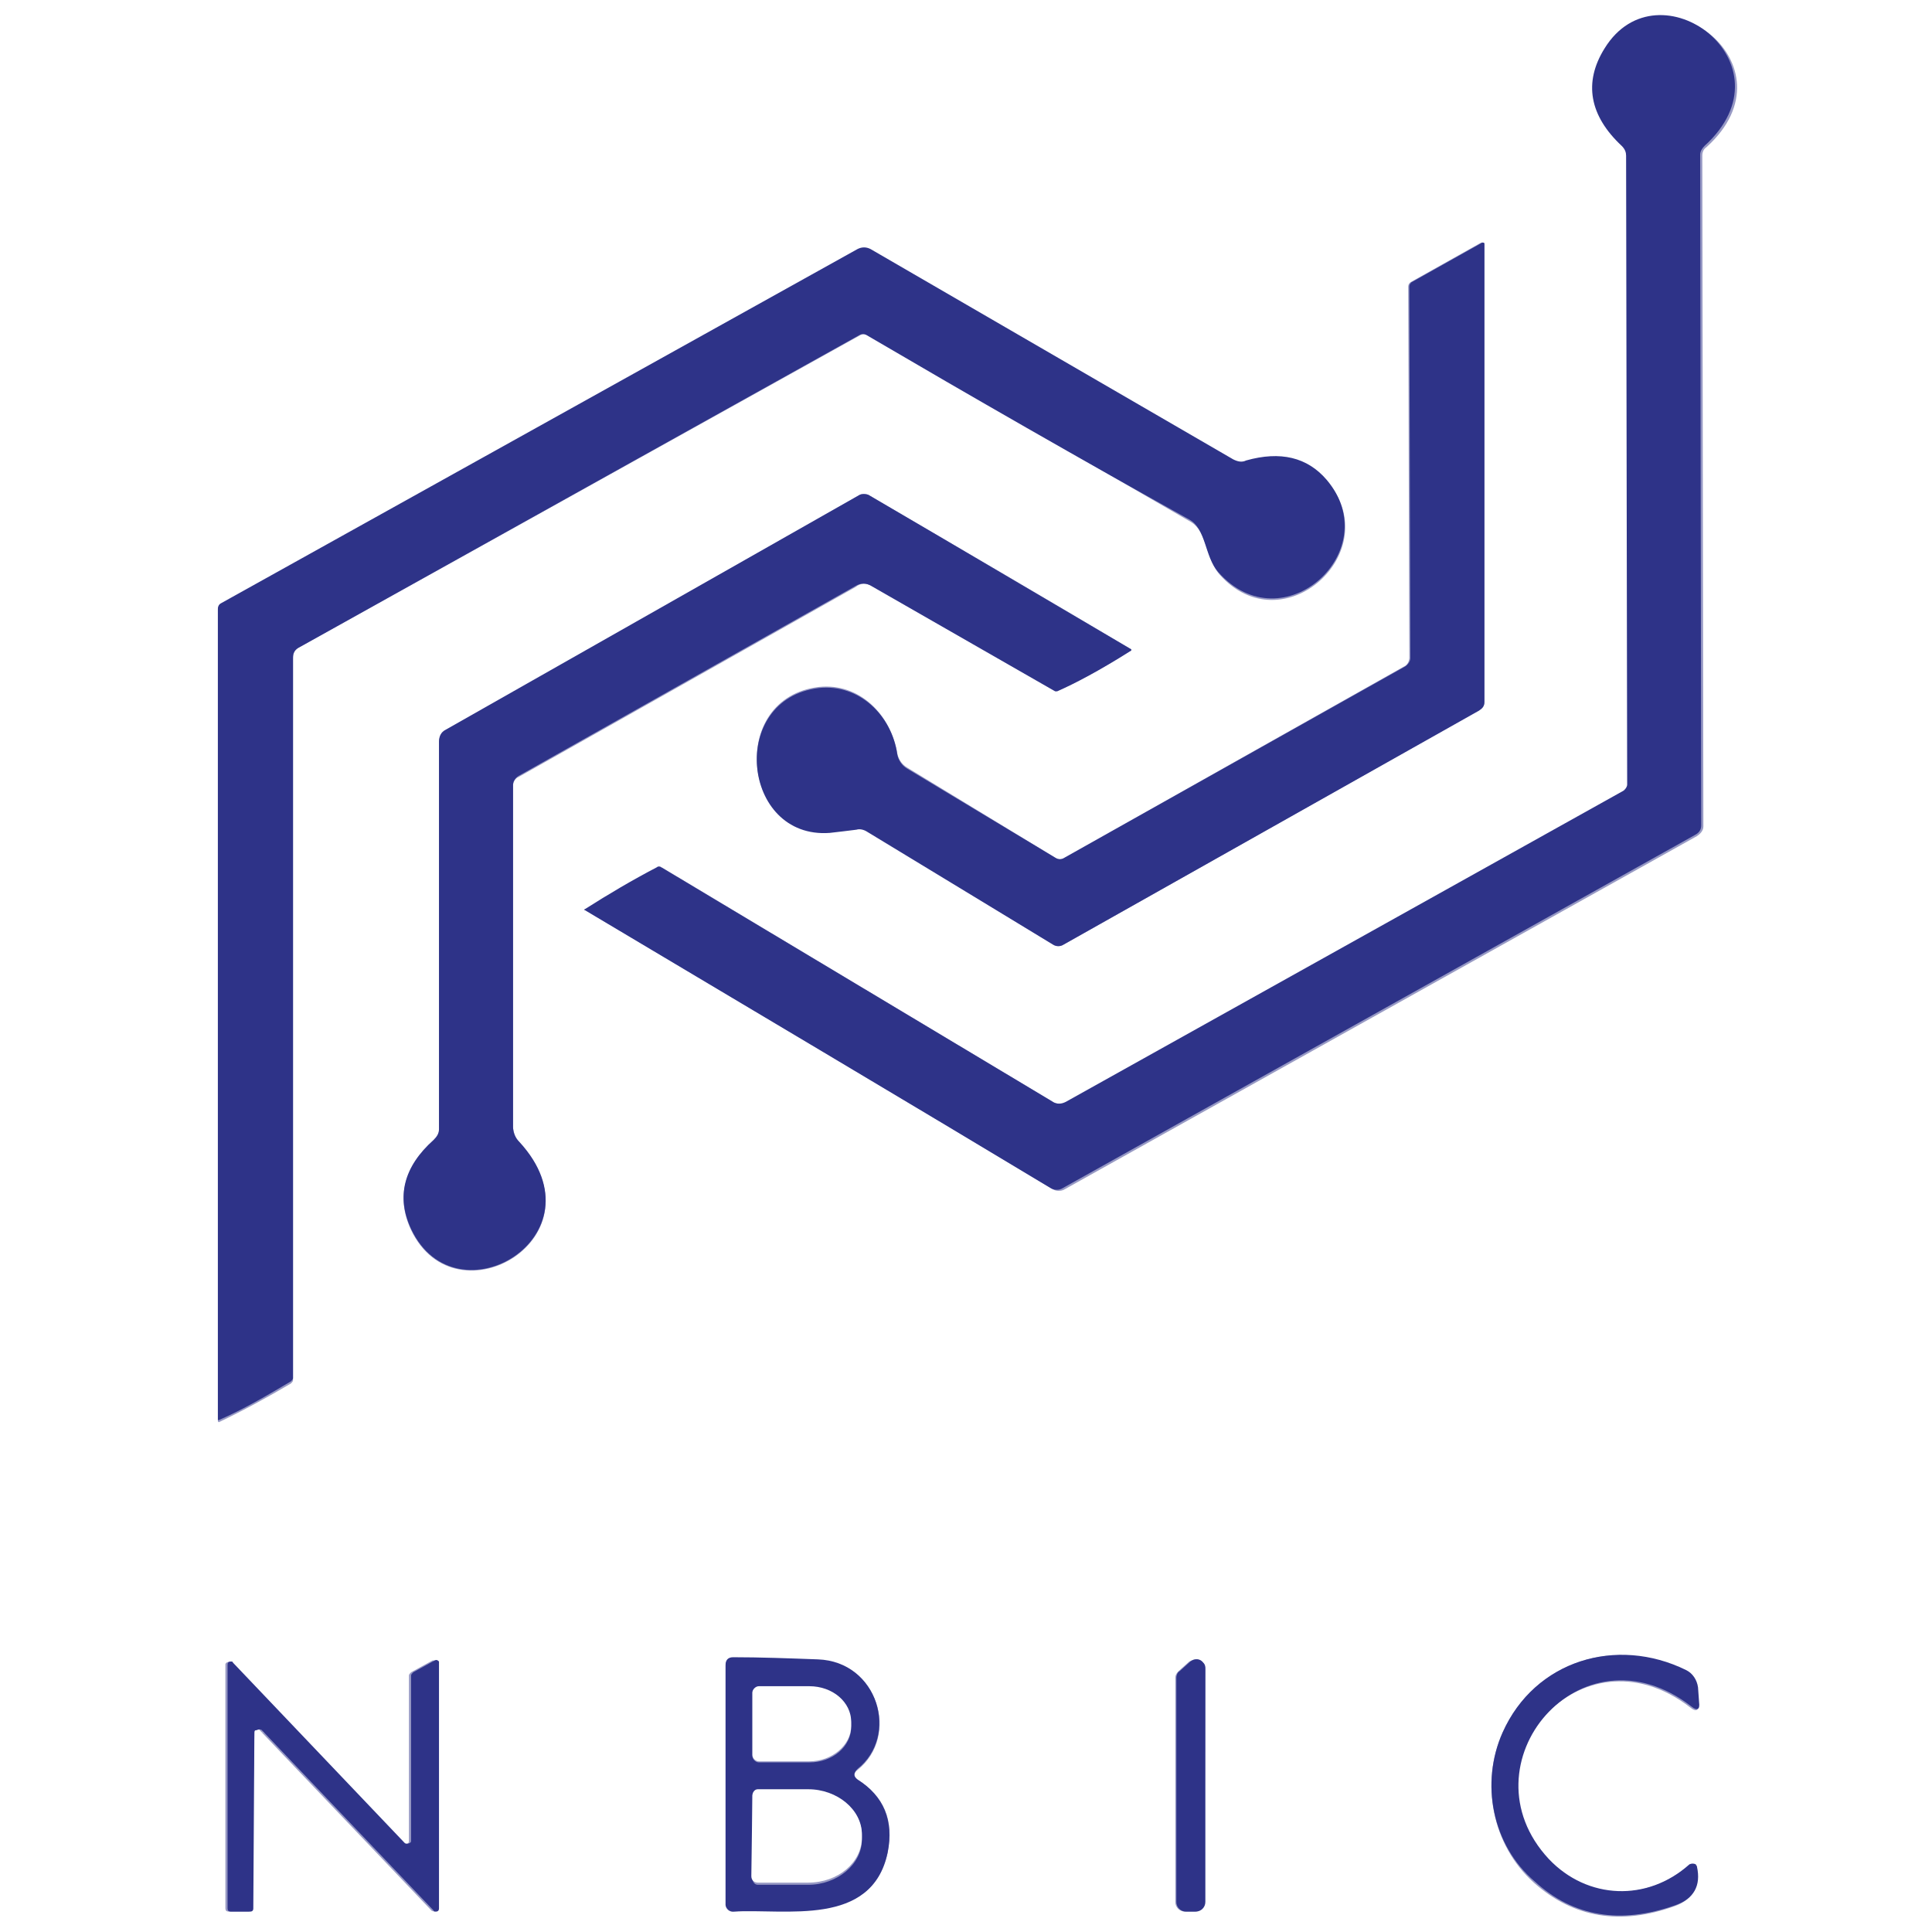
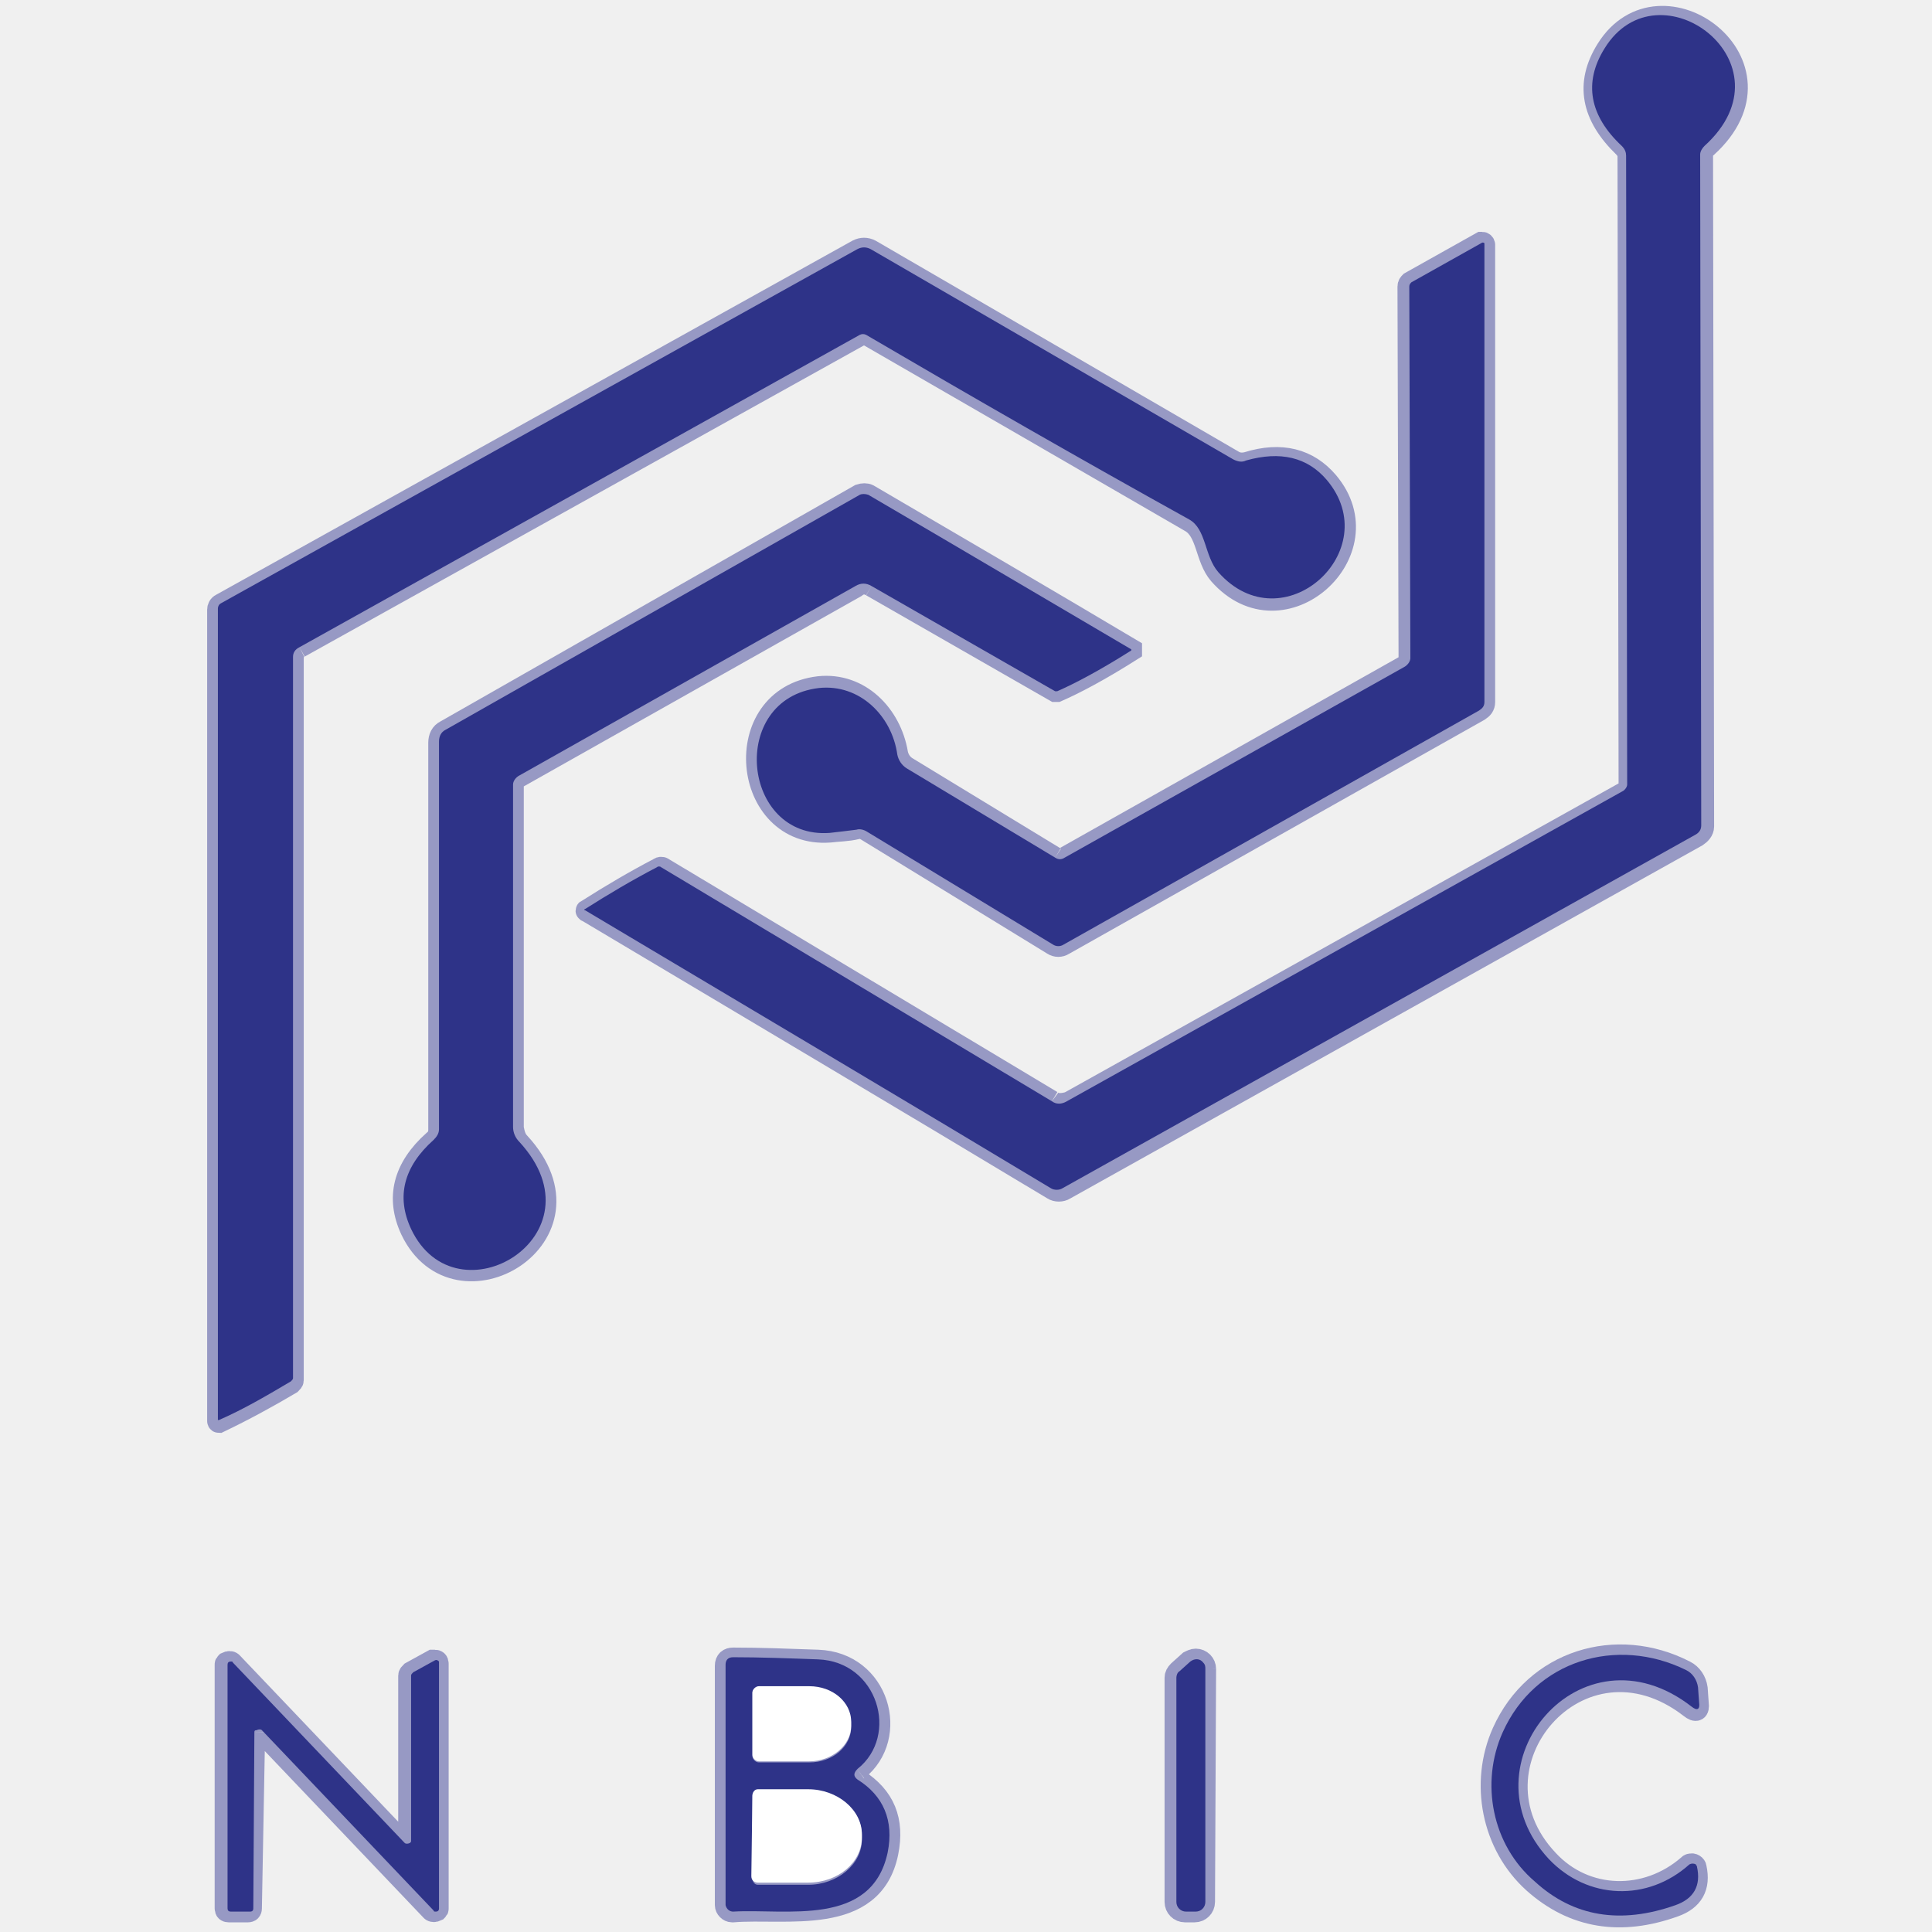
<svg xmlns="http://www.w3.org/2000/svg" version="1.1" id="Layer_1" x="0px" y="0px" viewBox="0 0 180 180" style="enable-background:new 0 0 180 180;" xml:space="preserve">
  <style type="text/css">
	.st0{fill:none;stroke:#9799C4;stroke-width:2;}
- 	.st1{fill:#FFFFFF;}
- 	.st2{fill:#2E3388;}
+ 	.st1{fill:#2E3388;}
+ 	.st2{fill:#FFFFFF;}
</style>
  <g>
    <path vector-effect="non-scaling-stroke" class="st0" d="M98,102.6L61.8,80.9c-0.1-0.1-0.3-0.1-0.4,0c-2.3,1.2-4.5,2.5-6.7,3.9   c-0.1,0-0.1,0.1,0,0.1c14.6,8.7,29.1,17.3,43.4,25.9c0.3,0.2,0.8,0.2,1.1,0l58.9-32.9c0.3-0.2,0.6-0.5,0.6-0.9l-0.1-62.5   c0-0.3,0.1-0.6,0.4-0.8c8.5-7.7-4.3-17.1-9.3-9.1c-2,3.2-1.4,6.2,1.6,9.1c0.2,0.2,0.4,0.5,0.4,0.9l0.1,58.6c0,0.3-0.1,0.5-0.4,0.6   l-51.8,28.9C98.9,102.9,98.4,102.9,98,102.6" />
-     <path vector-effect="non-scaling-stroke" class="st0" d="M98.3,79.9l-13.8-8.4c-0.5-0.3-0.8-0.8-0.9-1.3c-0.6-3.6-3.5-6.6-7.3-6.2   c-8.5,1-7.2,14.1,1,13.5c0.8-0.1,1.7-0.1,2.5-0.3c0.4-0.1,0.7,0,1,0.2L98.1,88c0.3,0.2,0.7,0.2,1,0l38.7-21.8   c0.3-0.2,0.5-0.4,0.5-0.8l0-42.6c0-0.1-0.1-0.2-0.2-0.2c0,0-0.1,0-0.1,0l-6.6,3.7c-0.1,0.1-0.2,0.2-0.2,0.4l0.1,34.6   c0,0.3-0.2,0.7-0.5,0.8L99.2,79.9C98.9,80.1,98.6,80.1,98.3,79.9" />
-     <path vector-effect="non-scaling-stroke" class="st0" d="M27.9,60.3l52.3-29.1c0.2-0.1,0.4-0.1,0.6,0c9.9,5.7,19.9,11.5,30.1,17.4   c1.6,0.9,1.4,3.4,2.7,4.9c5.9,6.7,15.6-2.1,10.1-8.6c-1.8-2.1-4.3-2.8-7.5-1.8c-0.4,0.1-0.8,0.1-1.2-0.1L81.1,23.3   c-0.4-0.2-0.8-0.2-1.2,0l-59.3,33c-0.2,0.1-0.3,0.3-0.3,0.5c0,25,0,50.2,0,75.6c0,0,0,0.1,0.1,0.1c0,0,0,0,0,0   c2.3-1.1,4.5-2.3,6.7-3.6c0.1-0.1,0.2-0.2,0.2-0.3l0-67.2C27.3,60.8,27.5,60.5,27.9,60.3" />
-     <path vector-effect="non-scaling-stroke" class="st0" d="M81.2,54.6l17.1,9.8c0.1,0,0.1,0,0.2,0c1.6-0.7,3.9-1.9,6.9-3.8   c0,0,0,0,0-0.1c0,0,0,0,0,0c-7.4-4.4-15.6-9.2-24.5-14.4c-0.2-0.1-0.5-0.1-0.8,0L41.5,68.1c-0.4,0.2-0.6,0.6-0.6,1.1l0,36.1   c0,0.4-0.2,0.8-0.5,1c-2.8,2.5-3.5,5.3-2.1,8.3c4.2,8.8,18.1,0.6,10.1-8.1c-0.4-0.4-0.5-0.9-0.6-1.4l0-31.9c0-0.3,0.2-0.7,0.5-0.8   l31.4-17.7C80.2,54.3,80.7,54.3,81.2,54.6" />
+     <path vector-effect="non-scaling-stroke" class="st0" d="M98.3,79.9l-13.8-8.4c-0.5-0.3-0.8-0.8-0.9-1.3c-0.6-3.6-3.5-6.6-7.3-6.2   c-8.5,1-7.2,14.1,1,13.5c0.8-0.1,1.7-0.1,2.5-0.3c0.4-0.1,0.7,0,1,0.2L98.1,88c0.3,0.2,0.7,0.2,1,0l38.7-21.8   c0.3-0.2,0.5-0.4,0.5-0.8V22.8c0-0.1-0.1-0.2-0.2-0.2H138l-6.6,3.7c-0.1,0.1-0.2,0.2-0.2,0.4l0.1,34.6c0,0.3-0.2,0.7-0.5,0.8   L99.2,79.9C98.9,80.1,98.6,80.1,98.3,79.9" />
+     <path vector-effect="non-scaling-stroke" class="st0" d="M27.9,60.3l52.3-29.1c0.2-0.1,0.4-0.1,0.6,0c9.9,5.7,19.9,11.5,30.1,17.4   c1.6,0.9,1.4,3.4,2.7,4.9c5.9,6.7,15.6-2.1,10.1-8.6c-1.8-2.1-4.3-2.8-7.5-1.8c-0.4,0.1-0.8,0.1-1.2-0.1L81.1,23.3   c-0.4-0.2-0.8-0.2-1.2,0l-59.3,33c-0.2,0.1-0.3,0.3-0.3,0.5c0,25,0,50.2,0,75.6c0,0,0,0.1,0.1,0.1l0,0c2.3-1.1,4.5-2.3,6.7-3.6   c0.1-0.1,0.2-0.2,0.2-0.3V61.4C27.3,60.8,27.5,60.5,27.9,60.3" />
+     <path vector-effect="non-scaling-stroke" class="st0" d="M81.2,54.6l17.1,9.8c0.1,0,0.1,0,0.2,0c1.6-0.7,3.9-1.9,6.9-3.8   c0,0,0,0,0-0.1l0,0c-7.4-4.4-15.6-9.2-24.5-14.4c-0.2-0.1-0.5-0.1-0.8,0l-38.6,22c-0.4,0.2-0.6,0.6-0.6,1.1v36.1   c0,0.4-0.2,0.8-0.5,1c-2.8,2.5-3.5,5.3-2.1,8.3c4.2,8.8,18.1,0.6,10.1-8.1c-0.4-0.4-0.5-0.9-0.6-1.4V73.2c0-0.3,0.2-0.7,0.5-0.8   l31.4-17.7C80.2,54.3,80.7,54.3,81.2,54.6" />
    <path vector-effect="non-scaling-stroke" class="st0" d="M140,161.4c-2.1,4.7-1,10.5,2.9,14c3.7,3.3,8.1,4,13.1,2.2   c1.7-0.6,2.4-1.8,2-3.6c0-0.2-0.3-0.4-0.5-0.3c-0.1,0-0.1,0-0.2,0.1c-3.9,3.4-9.6,3.3-13.1-0.5c-8.3-8.8,3-22.2,13.3-14.2   c0.5,0.4,0.8,0.3,0.7-0.4l-0.1-1.4c-0.1-0.7-0.5-1.3-1.1-1.6C150.6,152.4,143,154.7,140,161.4" />
    <path vector-effect="non-scaling-stroke" class="st0" d="M79.9,164.9c3.9-3.1,2-10-3.7-10.2c-2.8-0.1-5.4-0.2-7.9-0.2   c-0.4,0-0.7,0.2-0.7,0.7v22.3c0,0.3,0.3,0.6,0.6,0.6c0,0,0,0,0.1,0c4.9-0.4,13,1.4,14.4-5.5c0.6-3-0.3-5.2-2.8-6.8   C79.5,165.5,79.5,165.2,79.9,164.9" />
-     <path vector-effect="non-scaling-stroke" class="st0" d="M23.7,161.4c0-0.2,0.1-0.3,0.3-0.3c0.1,0,0.2,0,0.2,0.1l16,16.8   c0.1,0.1,0.3,0.1,0.5,0c0.1-0.1,0.1-0.1,0.1-0.2l0-22.8c0-0.2-0.1-0.3-0.3-0.3c-0.1,0-0.1,0-0.2,0l-2,1.1c-0.1,0.1-0.2,0.2-0.2,0.3   l0,15.4c0,0.2-0.1,0.3-0.3,0.3c-0.1,0-0.2,0-0.2-0.1l-16-16.8c-0.1-0.1-0.3-0.1-0.5,0c-0.1,0.1-0.1,0.1-0.1,0.2l0,22.7   c0,0.2,0.1,0.3,0.3,0.3c0,0,0,0,0,0l1.8,0c0.2,0,0.3-0.1,0.3-0.3L23.7,161.4" />
-     <path vector-effect="non-scaling-stroke" class="st0" d="M112.3,155.5c0-0.5-0.4-0.9-0.9-0.9c-0.2,0-0.4,0.1-0.6,0.2l-1,0.9   c-0.2,0.2-0.3,0.4-0.3,0.6l0,20.9c0,0.5,0.4,0.9,0.9,0.9l0,0l0.9,0c0.5,0,0.9-0.4,0.9-0.9L112.3,155.5" />
-     <path vector-effect="non-scaling-stroke" class="st0" d="M70.1,157.7l0,5.9c0,0.3,0.3,0.6,0.6,0.6l4.7,0c2.2,0,3.9-1.5,3.9-3.3   c0,0,0,0,0,0v-0.4c0-1.8-1.8-3.3-3.9-3.3l-4.7,0C70.4,157.2,70.1,157.4,70.1,157.7" />
-     <path vector-effect="non-scaling-stroke" class="st0" d="M70.1,167.3l0,7.7c0,0.3,0.2,0.6,0.5,0.6h0l4.7,0c2.7,0,5-1.9,5-4.2   c0,0,0,0,0,0V171c0-2.3-2.2-4.2-5-4.2l-4.7,0C70.4,166.7,70.1,167,70.1,167.3L70.1,167.3" />
+     <path vector-effect="non-scaling-stroke" class="st0" d="M23.7,161.4c0-0.2,0.1-0.3,0.3-0.3c0.1,0,0.2,0,0.2,0.1l16,16.8   c0.1,0.1,0.3,0.1,0.5,0c0.1-0.1,0.1-0.1,0.1-0.2V155c0-0.2-0.1-0.3-0.3-0.3c-0.1,0-0.1,0-0.2,0l-2,1.1c-0.1,0.1-0.2,0.2-0.2,0.3   v15.4c0,0.2-0.1,0.3-0.3,0.3c-0.1,0-0.2,0-0.2-0.1l-16-16.8c-0.1-0.1-0.3-0.1-0.5,0C21,155,21,155,21,155.1v22.7   c0,0.2,0.1,0.3,0.3,0.3l0,0h1.8c0.2,0,0.3-0.1,0.3-0.3L23.7,161.4" />
+     <path vector-effect="non-scaling-stroke" class="st0" d="M112.3,155.5c0-0.5-0.4-0.9-0.9-0.9c-0.2,0-0.4,0.1-0.6,0.2l-1,0.9   c-0.2,0.2-0.3,0.4-0.3,0.6v20.9c0,0.5,0.4,0.9,0.9,0.9l0,0h0.9c0.5,0,0.9-0.4,0.9-0.9L112.3,155.5" />
+     <path vector-effect="non-scaling-stroke" class="st0" d="M70.1,157.7v5.9c0,0.3,0.3,0.6,0.6,0.6h4.7c2.2,0,3.9-1.5,3.9-3.3l0,0   v-0.4c0-1.8-1.8-3.3-3.9-3.3h-4.7C70.4,157.2,70.1,157.4,70.1,157.7" />
+     <path vector-effect="non-scaling-stroke" class="st0" d="M70.1,167.3v7.7c0,0.3,0.2,0.6,0.5,0.6l0,0h4.7c2.7,0,5-1.9,5-4.2l0,0V171   c0-2.3-2.2-4.2-5-4.2h-4.7C70.4,166.7,70.1,167,70.1,167.3L70.1,167.3" />
  </g>
-   <path class="st1" d="M-10.2-9.5h200v200h-200V-9.5z M98,102.6L61.8,80.9c-0.1-0.1-0.3-0.1-0.4,0c-2.3,1.2-4.5,2.5-6.7,3.9  c-0.1,0-0.1,0.1,0,0.1c14.6,8.7,29.1,17.3,43.4,25.9c0.3,0.2,0.8,0.2,1.1,0l58.9-32.9c0.3-0.2,0.6-0.5,0.6-0.9l-0.1-62.5  c0-0.3,0.1-0.6,0.4-0.8c8.5-7.7-4.3-17.1-9.3-9.1c-2,3.2-1.4,6.2,1.6,9.1c0.2,0.2,0.4,0.5,0.4,0.9l0.1,58.6c0,0.3-0.1,0.5-0.4,0.6  l-51.8,28.9C98.9,102.9,98.4,102.9,98,102.6z M98.3,79.9l-13.8-8.4c-0.5-0.3-0.8-0.8-0.9-1.3c-0.6-3.6-3.5-6.6-7.3-6.2  c-8.5,1-7.2,14.1,1,13.5c0.8-0.1,1.7-0.1,2.5-0.3c0.4-0.1,0.7,0,1,0.2L98.1,88c0.3,0.2,0.7,0.2,1,0l38.7-21.8  c0.3-0.2,0.5-0.4,0.5-0.8l0-42.6c0-0.1-0.1-0.2-0.2-0.2c0,0-0.1,0-0.1,0l-6.6,3.7c-0.1,0.1-0.2,0.2-0.2,0.4l0.1,34.6  c0,0.3-0.2,0.7-0.5,0.8L99.2,79.9C98.9,80.1,98.6,80.1,98.3,79.9z M27.9,60.3l52.3-29.1c0.2-0.1,0.4-0.1,0.6,0  c9.9,5.7,19.9,11.5,30.1,17.4c1.6,0.9,1.4,3.4,2.7,4.9c5.9,6.7,15.6-2.1,10.1-8.6c-1.8-2.1-4.3-2.8-7.5-1.8  c-0.4,0.1-0.8,0.1-1.2-0.1L81.1,23.3c-0.4-0.2-0.8-0.2-1.2,0l-59.3,33c-0.2,0.1-0.3,0.3-0.3,0.5c0,25,0,50.2,0,75.6  c0,0,0,0.1,0.1,0.1c0,0,0,0,0,0c2.3-1.1,4.5-2.3,6.7-3.6c0.1-0.1,0.2-0.2,0.2-0.3l0-67.2C27.3,60.8,27.5,60.5,27.9,60.3z M81.2,54.6  l17.1,9.8c0.1,0,0.1,0,0.2,0c1.6-0.7,3.9-1.9,6.9-3.8c0,0,0,0,0-0.1c0,0,0,0,0,0c-7.4-4.4-15.6-9.2-24.5-14.4  c-0.2-0.1-0.5-0.1-0.8,0L41.5,68.1c-0.4,0.2-0.6,0.6-0.6,1.1l0,36.1c0,0.4-0.2,0.8-0.5,1c-2.8,2.5-3.5,5.3-2.1,8.3  c4.2,8.8,18.1,0.6,10.1-8.1c-0.4-0.4-0.5-0.9-0.6-1.4l0-31.9c0-0.3,0.2-0.7,0.5-0.8l31.4-17.7C80.2,54.3,80.7,54.3,81.2,54.6z   M140,161.4c-2.1,4.7-1,10.5,2.9,14c3.7,3.3,8.1,4,13.1,2.2c1.7-0.6,2.4-1.8,2-3.6c0-0.2-0.3-0.4-0.5-0.3c-0.1,0-0.1,0-0.2,0.1  c-3.9,3.4-9.6,3.3-13.1-0.5c-8.3-8.8,3-22.2,13.3-14.2c0.5,0.4,0.8,0.3,0.7-0.4l-0.1-1.4c-0.1-0.7-0.5-1.3-1.1-1.6  C150.6,152.4,143,154.7,140,161.4z M79.9,164.9c3.9-3.1,2-10-3.7-10.2c-2.8-0.1-5.4-0.2-7.9-0.2c-0.4,0-0.7,0.2-0.7,0.7v22.3  c0,0.3,0.3,0.6,0.6,0.6c0,0,0,0,0.1,0c4.9-0.4,13,1.4,14.4-5.5c0.6-3-0.3-5.2-2.8-6.8C79.5,165.5,79.5,165.2,79.9,164.9z   M23.7,161.4c0-0.2,0.1-0.3,0.3-0.3c0.1,0,0.2,0,0.2,0.1l16,16.8c0.1,0.1,0.3,0.1,0.5,0c0.1-0.1,0.1-0.1,0.1-0.2l0-22.8  c0-0.2-0.1-0.3-0.3-0.3c-0.1,0-0.1,0-0.2,0l-2,1.1c-0.1,0.1-0.2,0.2-0.2,0.3l0,15.4c0,0.2-0.1,0.3-0.3,0.3c-0.1,0-0.2,0-0.2-0.1  l-16-16.8c-0.1-0.1-0.3-0.1-0.5,0c-0.1,0.1-0.1,0.1-0.1,0.2l0,22.7c0,0.2,0.1,0.3,0.3,0.3c0,0,0,0,0,0l1.8,0c0.2,0,0.3-0.1,0.3-0.3  L23.7,161.4z M112.3,155.5c0-0.5-0.4-0.9-0.9-0.9c-0.2,0-0.4,0.1-0.6,0.2l-1,0.9c-0.2,0.2-0.3,0.4-0.3,0.6l0,20.9  c0,0.5,0.4,0.9,0.9,0.9l0,0l0.9,0c0.5,0,0.9-0.4,0.9-0.9L112.3,155.5z" />
-   <path class="st2" d="M99.4,102.6l51.8-28.9c0.2-0.1,0.4-0.4,0.4-0.6l-0.1-58.6c0-0.3-0.1-0.6-0.4-0.9c-3-2.8-3.6-5.9-1.6-9.1  c5-8.1,17.8,1.4,9.3,9.1c-0.2,0.2-0.4,0.5-0.4,0.8l0.1,62.5c0,0.4-0.2,0.7-0.6,0.9l-58.9,32.9c-0.3,0.2-0.8,0.2-1.1,0  c-14.3-8.6-28.8-17.2-43.4-25.9c-0.1,0-0.1-0.1,0-0.1c2.2-1.4,4.4-2.7,6.7-3.9c0.1-0.1,0.3-0.1,0.4,0L98,102.6  C98.4,102.9,98.9,102.9,99.4,102.6z" />
-   <path class="st2" d="M98.3,79.9c0.3,0.2,0.6,0.2,0.9,0l31.7-17.8c0.3-0.2,0.5-0.5,0.5-0.8l-0.1-34.6c0-0.2,0.1-0.3,0.2-0.4l6.6-3.7  c0.1,0,0.2,0,0.2,0.1c0,0,0,0.1,0,0.1l0,42.6c0,0.4-0.2,0.6-0.5,0.8L99.1,88c-0.3,0.2-0.7,0.2-1,0L80.8,77.5c-0.3-0.2-0.7-0.3-1-0.2  c-0.8,0.1-1.6,0.2-2.5,0.3c-8.2,0.6-9.5-12.5-1-13.5c3.8-0.4,6.8,2.6,7.3,6.2c0.1,0.5,0.4,1,0.9,1.3L98.3,79.9z" />
-   <path class="st2" d="M27.3,61.2l0,67.2c0,0.1-0.1,0.2-0.2,0.3c-2.2,1.3-4.4,2.6-6.7,3.6c0,0-0.1,0-0.1,0c0,0,0,0,0,0  c0-25.4,0-50.6,0-75.6c0-0.2,0.1-0.4,0.3-0.5l59.3-33c0.4-0.2,0.8-0.2,1.2,0l33.8,19.6c0.4,0.2,0.8,0.3,1.2,0.1  c3.2-0.9,5.7-0.3,7.5,1.8c5.6,6.6-4.1,15.4-10.1,8.6c-1.3-1.5-1.1-4-2.7-4.9C100.7,42.8,90.6,37,80.7,31.2c-0.2-0.1-0.4-0.1-0.6,0  L27.9,60.3C27.5,60.5,27.3,60.8,27.3,61.2z" />
-   <path class="st2" d="M79.7,54.6L48.3,72.3c-0.3,0.2-0.5,0.5-0.5,0.8l0,31.9c0,0.5,0.2,1,0.6,1.4c8,8.7-5.9,17-10.1,8.1  c-1.4-3-0.7-5.8,2.1-8.3c0.3-0.3,0.5-0.6,0.5-1l0-36.1c0-0.5,0.2-0.9,0.6-1.1l38.6-21.9c0.2-0.1,0.5-0.1,0.8,0  c8.9,5.2,17,10,24.5,14.4c0,0,0,0,0,0.1c0,0,0,0,0,0c-3,1.9-5.3,3.1-6.9,3.8c-0.1,0-0.1,0-0.2,0l-17.1-9.8  C80.7,54.3,80.2,54.3,79.7,54.6z" />
-   <path class="st2" d="M140,161.4c3-6.7,10.6-9,17.1-5.8c0.6,0.3,1,0.9,1.1,1.6l0.1,1.4c0.1,0.7-0.2,0.8-0.7,0.4  c-10.3-8-21.5,5.4-13.3,14.2c3.6,3.8,9.2,4,13.1,0.5c0.2-0.1,0.4-0.1,0.6,0c0,0.1,0.1,0.1,0.1,0.2c0.4,1.8-0.3,3-2,3.6  c-5.1,1.8-9.5,1.1-13.1-2.2C139,171.9,137.9,166.1,140,161.4z" />
-   <path class="st2" d="M79.9,165.8c2.4,1.5,3.4,3.8,2.8,6.8c-1.5,7-9.5,5.2-14.4,5.5c-0.3,0-0.6-0.2-0.7-0.6c0,0,0,0,0-0.1v-22.3  c0-0.4,0.2-0.7,0.7-0.7c2.5,0,5.2,0.1,7.9,0.2c5.6,0.2,7.6,7.1,3.7,10.2C79.5,165.2,79.5,165.5,79.9,165.8z M70.1,157.7l0,5.9  c0,0.3,0.3,0.6,0.6,0.6l4.7,0c2.2,0,3.9-1.5,3.9-3.3c0,0,0,0,0,0v-0.4c0-1.8-1.8-3.3-3.9-3.3l-4.7,0  C70.4,157.2,70.1,157.4,70.1,157.7z M70.1,167.3l0,7.7c0,0.3,0.2,0.6,0.5,0.6h0l4.7,0c2.7,0,5-1.9,5-4.2c0,0,0,0,0,0V171  c0-2.3-2.2-4.2-5-4.2l-4.7,0C70.4,166.7,70.1,167,70.1,167.3L70.1,167.3z" />
-   <path class="st2" d="M23.7,161.4l-0.1,16.4c0,0.2-0.1,0.3-0.3,0.3l-1.8,0c-0.2,0-0.3-0.1-0.3-0.3l0,0l0-22.7c0-0.2,0.1-0.3,0.3-0.3  c0.1,0,0.2,0,0.2,0.1l16,16.8c0.1,0.1,0.3,0.1,0.5,0c0.1-0.1,0.1-0.1,0.1-0.2l0-15.4c0-0.1,0.1-0.2,0.2-0.3l2-1.1  c0.2-0.1,0.3,0,0.4,0.1c0,0,0,0.1,0,0.2l0,22.8c0,0.2-0.1,0.3-0.3,0.3c-0.1,0-0.2,0-0.2-0.1l-16-16.8c-0.1-0.1-0.3-0.1-0.5,0  C23.7,161.2,23.7,161.3,23.7,161.4z" />
-   <path class="st2" d="M112.3,155.5l0,21.7c0,0.5-0.4,0.9-0.9,0.9l-0.9,0c-0.5,0-0.9-0.4-0.9-0.9l0,0l0-20.9c0-0.2,0.1-0.5,0.3-0.6  l1-0.9c0.4-0.3,0.9-0.3,1.2,0.1C112.3,155.1,112.3,155.3,112.3,155.5z" />
-   <path class="st1" d="M70.1,157.7c0-0.3,0.3-0.6,0.6-0.6l4.7,0c2.2,0,3.9,1.5,3.9,3.3v0.4c0,1.8-1.8,3.3-3.9,3.3c0,0,0,0,0,0l-4.7,0  c-0.3,0-0.6-0.3-0.6-0.6L70.1,157.7z" />
-   <path class="st1" d="M70.1,167.3c0-0.3,0.2-0.6,0.5-0.6h0l4.7,0c2.7,0,5,1.9,5,4.2v0.3c0,2.3-2.2,4.2-5,4.2c0,0,0,0,0,0l-4.7,0  c-0.3,0-0.6-0.2-0.6-0.6l0,0L70.1,167.3z" />
+   <path class="st1" d="M99.4,102.6l51.8-28.9c0.2-0.1,0.4-0.4,0.4-0.6l-0.1-58.6c0-0.3-0.1-0.6-0.4-0.9c-3-2.8-3.6-5.9-1.6-9.1  c5-8.1,17.8,1.4,9.3,9.1c-0.2,0.2-0.4,0.5-0.4,0.8l0.1,62.5c0,0.4-0.2,0.7-0.6,0.9L99,110.7c-0.3,0.2-0.8,0.2-1.1,0  c-14.3-8.6-28.8-17.2-43.4-25.9c-0.1,0-0.1-0.1,0-0.1c2.2-1.4,4.4-2.7,6.7-3.9c0.1-0.1,0.3-0.1,0.4,0L98,102.6  C98.4,102.9,98.9,102.9,99.4,102.6z" />
+   <path class="st1" d="M98.3,79.9c0.3,0.2,0.6,0.2,0.9,0l31.7-17.8c0.3-0.2,0.5-0.5,0.5-0.8l-0.1-34.6c0-0.2,0.1-0.3,0.2-0.4l6.6-3.7  c0.1,0,0.2,0,0.2,0.1v0.1v42.6c0,0.4-0.2,0.6-0.5,0.8L99.1,88c-0.3,0.2-0.7,0.2-1,0L80.8,77.5c-0.3-0.2-0.7-0.3-1-0.2  c-0.8,0.1-1.6,0.2-2.5,0.3c-8.2,0.6-9.5-12.5-1-13.5c3.8-0.4,6.8,2.6,7.3,6.2c0.1,0.5,0.4,1,0.9,1.3L98.3,79.9z" />
+   <path class="st1" d="M27.3,61.2v67.2c0,0.1-0.1,0.2-0.2,0.3c-2.2,1.3-4.4,2.6-6.7,3.6h-0.1l0,0c0-25.4,0-50.6,0-75.6  c0-0.2,0.1-0.4,0.3-0.5l59.3-33c0.4-0.2,0.8-0.2,1.2,0l33.8,19.6c0.4,0.2,0.8,0.3,1.2,0.1c3.2-0.9,5.7-0.3,7.5,1.8  c5.6,6.6-4.1,15.4-10.1,8.6c-1.3-1.5-1.1-4-2.7-4.9C100.7,42.8,90.6,37,80.7,31.2c-0.2-0.1-0.4-0.1-0.6,0L27.9,60.3  C27.5,60.5,27.3,60.8,27.3,61.2z" />
+   <path class="st1" d="M79.7,54.6L48.3,72.3c-0.3,0.2-0.5,0.5-0.5,0.8V105c0,0.5,0.2,1,0.6,1.4c8,8.7-5.9,17-10.1,8.1  c-1.4-3-0.7-5.8,2.1-8.3c0.3-0.3,0.5-0.6,0.5-1V69.1c0-0.5,0.2-0.9,0.6-1.1l38.6-21.9c0.2-0.1,0.5-0.1,0.8,0  c8.9,5.2,17,10,24.5,14.4c0,0,0,0,0,0.1l0,0c-3,1.9-5.3,3.1-6.9,3.8c-0.1,0-0.1,0-0.2,0l-17.1-9.8C80.7,54.3,80.2,54.3,79.7,54.6z" />
+   <path class="st1" d="M140,161.4c3-6.7,10.6-9,17.1-5.8c0.6,0.3,1,0.9,1.1,1.6l0.1,1.4c0.1,0.7-0.2,0.8-0.7,0.4  c-10.3-8-21.5,5.4-13.3,14.2c3.6,3.8,9.2,4,13.1,0.5c0.2-0.1,0.4-0.1,0.6,0c0,0.1,0.1,0.1,0.1,0.2c0.4,1.8-0.3,3-2,3.6  c-5.1,1.8-9.5,1.1-13.1-2.2C139,171.9,137.9,166.1,140,161.4z" />
+   <path class="st1" d="M79.9,165.8c2.4,1.5,3.4,3.8,2.8,6.8c-1.5,7-9.5,5.2-14.4,5.5c-0.3,0-0.6-0.2-0.7-0.6c0,0,0,0,0-0.1v-22.3  c0-0.4,0.2-0.7,0.7-0.7c2.5,0,5.2,0.1,7.9,0.2c5.6,0.2,7.6,7.1,3.7,10.2C79.5,165.2,79.5,165.5,79.9,165.8z M70.1,157.7v5.9  c0,0.3,0.3,0.6,0.6,0.6h4.7c2.2,0,3.9-1.5,3.9-3.3l0,0v-0.4c0-1.8-1.8-3.3-3.9-3.3h-4.7C70.4,157.2,70.1,157.4,70.1,157.7z   M70.1,167.3v7.7c0,0.3,0.2,0.6,0.5,0.6l0,0h4.7c2.7,0,5-1.9,5-4.2l0,0V171c0-2.3-2.2-4.2-5-4.2h-4.7  C70.4,166.7,70.1,167,70.1,167.3L70.1,167.3z" />
+   <path class="st1" d="M23.7,161.4l-0.1,16.4c0,0.2-0.1,0.3-0.3,0.3h-1.8c-0.2,0-0.3-0.1-0.3-0.3l0,0v-22.7c0-0.2,0.1-0.3,0.3-0.3  c0.1,0,0.2,0,0.2,0.1l16,16.8c0.1,0.1,0.3,0.1,0.5,0c0.1-0.1,0.1-0.1,0.1-0.2v-15.4c0-0.1,0.1-0.2,0.2-0.3l2-1.1  c0.2-0.1,0.3,0,0.4,0.1c0,0,0,0.1,0,0.2v22.8c0,0.2-0.1,0.3-0.3,0.3c-0.1,0-0.2,0-0.2-0.1l-16-16.8c-0.1-0.1-0.3-0.1-0.5,0  C23.7,161.2,23.7,161.3,23.7,161.4z" />
+   <path class="st1" d="M112.3,155.5v21.7c0,0.5-0.4,0.9-0.9,0.9h-0.9c-0.5,0-0.9-0.4-0.9-0.9l0,0v-20.9c0-0.2,0.1-0.5,0.3-0.6l1-0.9  c0.4-0.3,0.9-0.3,1.2,0.1C112.3,155.1,112.3,155.3,112.3,155.5z" />
+   <path class="st2" d="M70.1,157.7c0-0.3,0.3-0.6,0.6-0.6h4.7c2.2,0,3.9,1.5,3.9,3.3v0.4c0,1.8-1.8,3.3-3.9,3.3l0,0h-4.7  c-0.3,0-0.6-0.3-0.6-0.6V157.7z" />
+   <path class="st2" d="M70.1,167.3c0-0.3,0.2-0.6,0.5-0.6l0,0h4.7c2.7,0,5,1.9,5,4.2v0.3c0,2.3-2.2,4.2-5,4.2l0,0h-4.7  c-0.3,0-0.6-0.2-0.6-0.6l0,0L70.1,167.3z" />
</svg>
